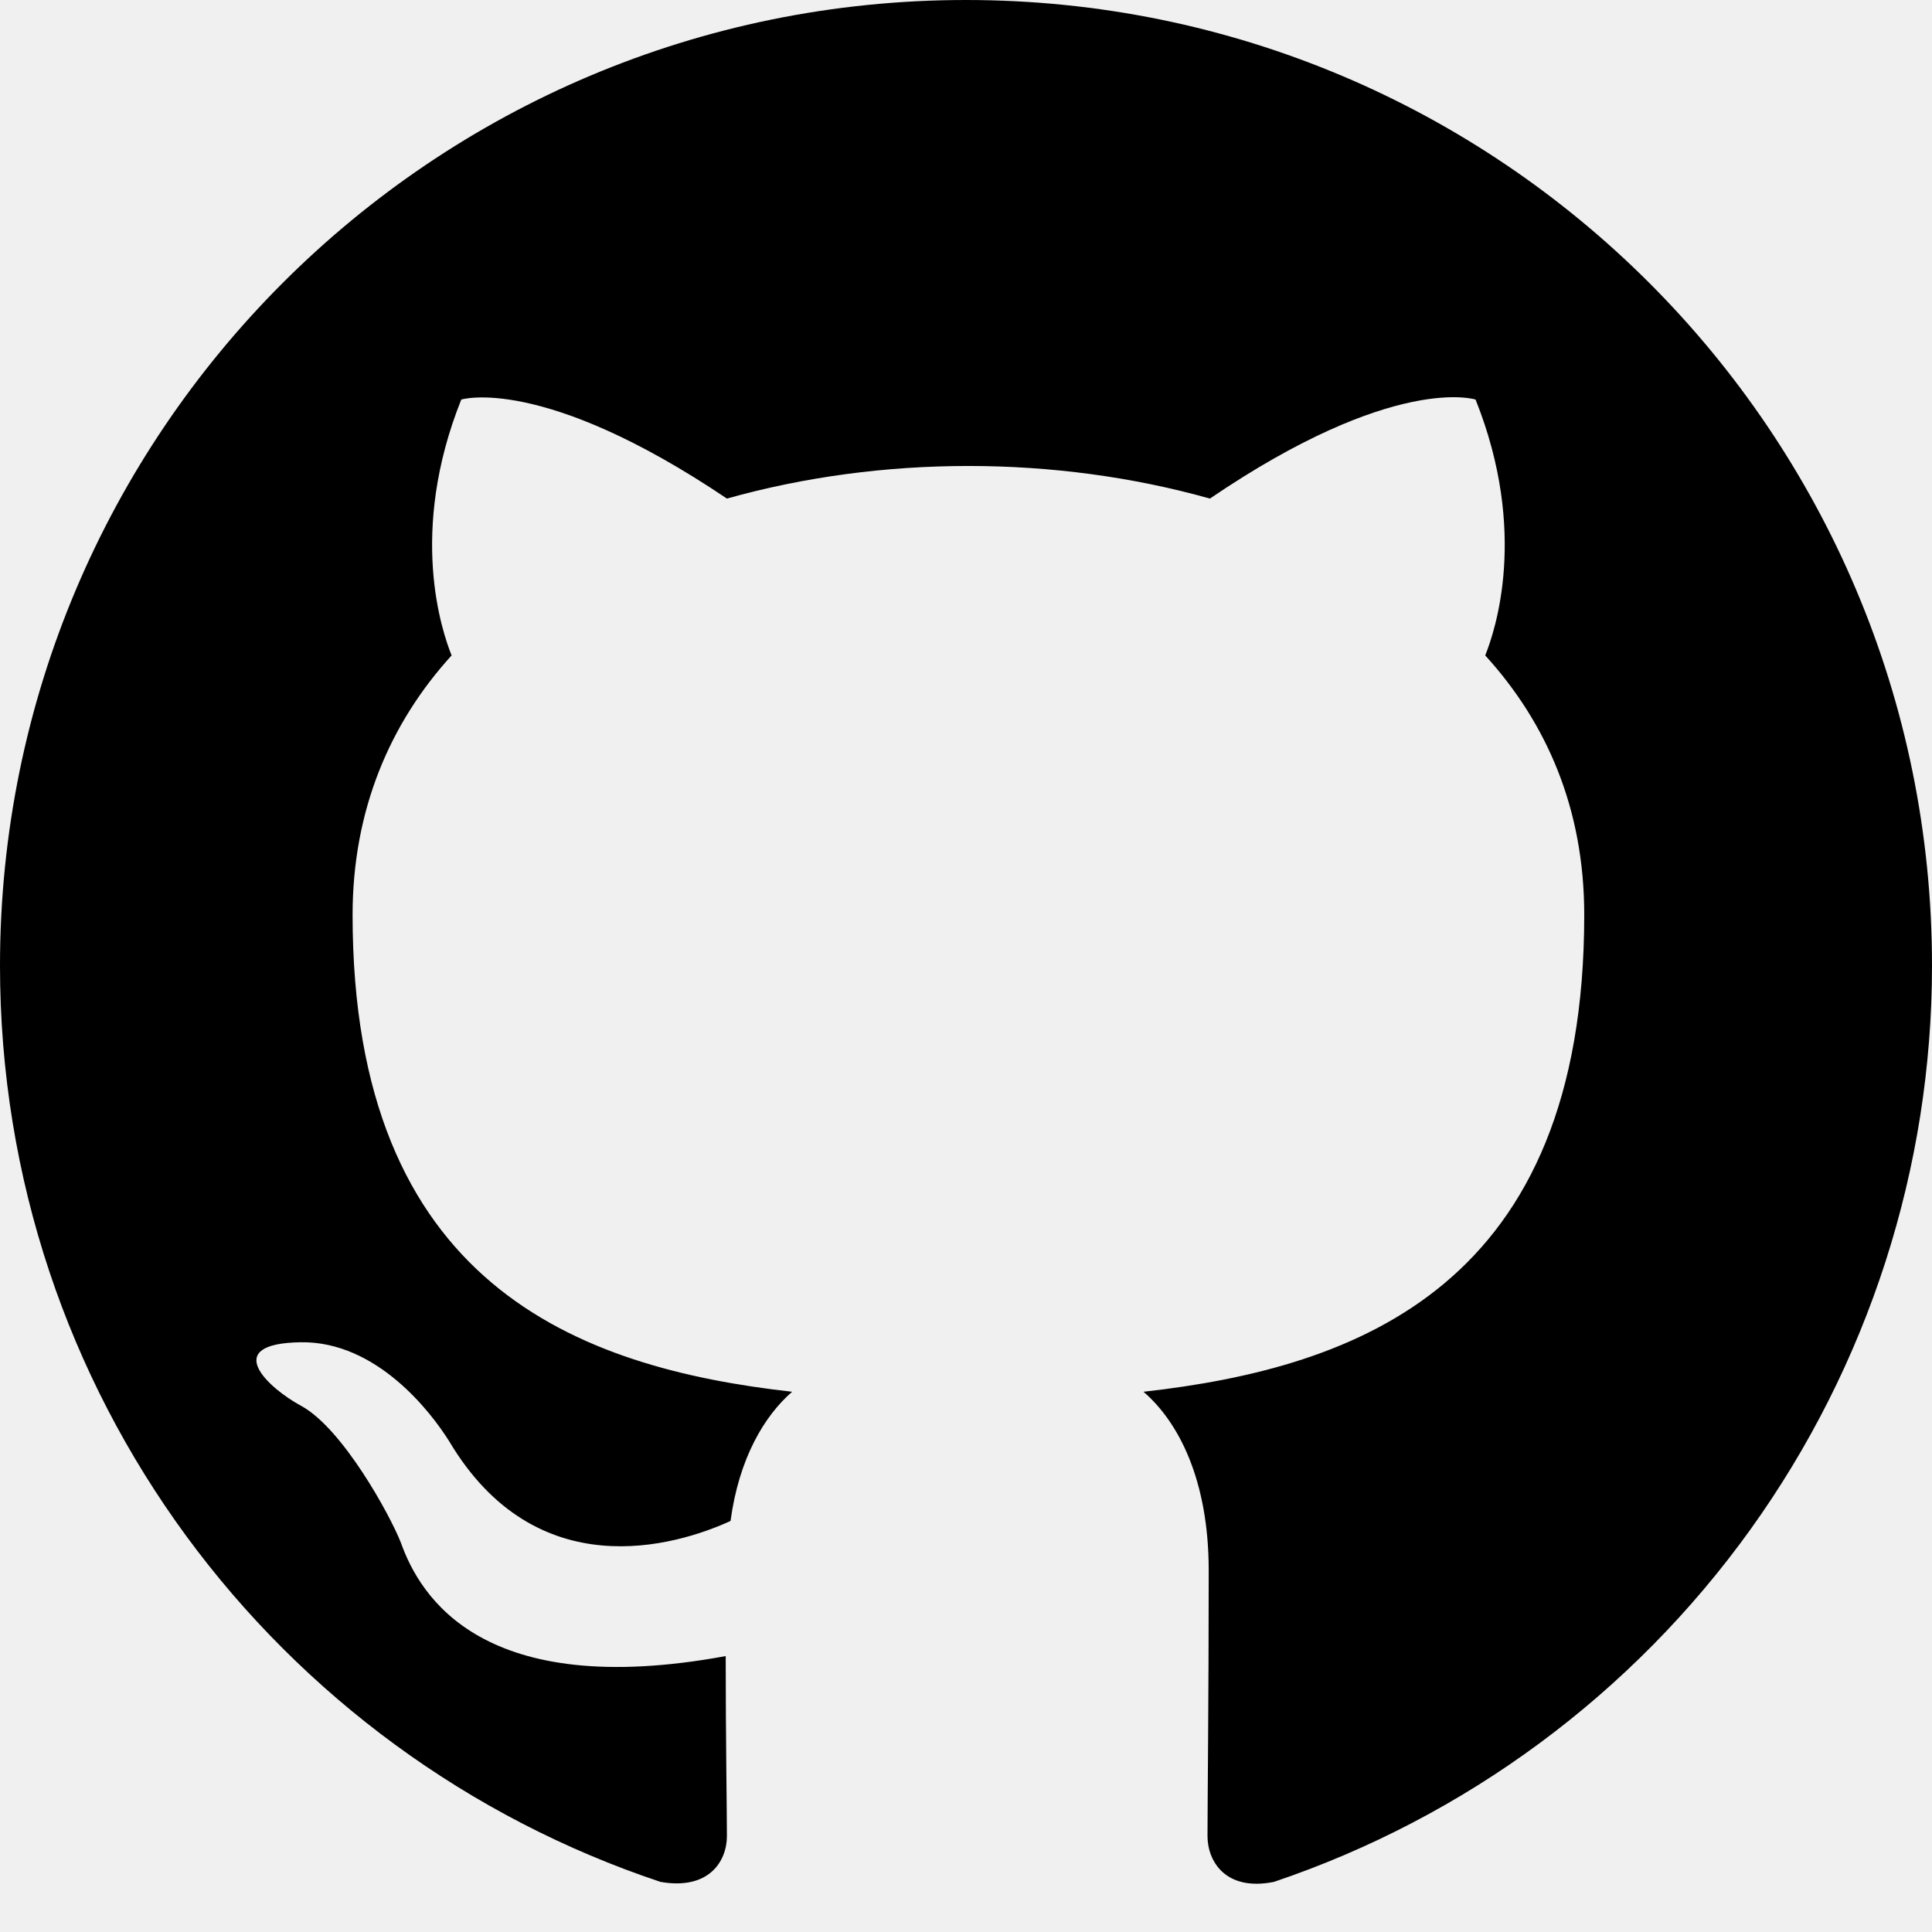
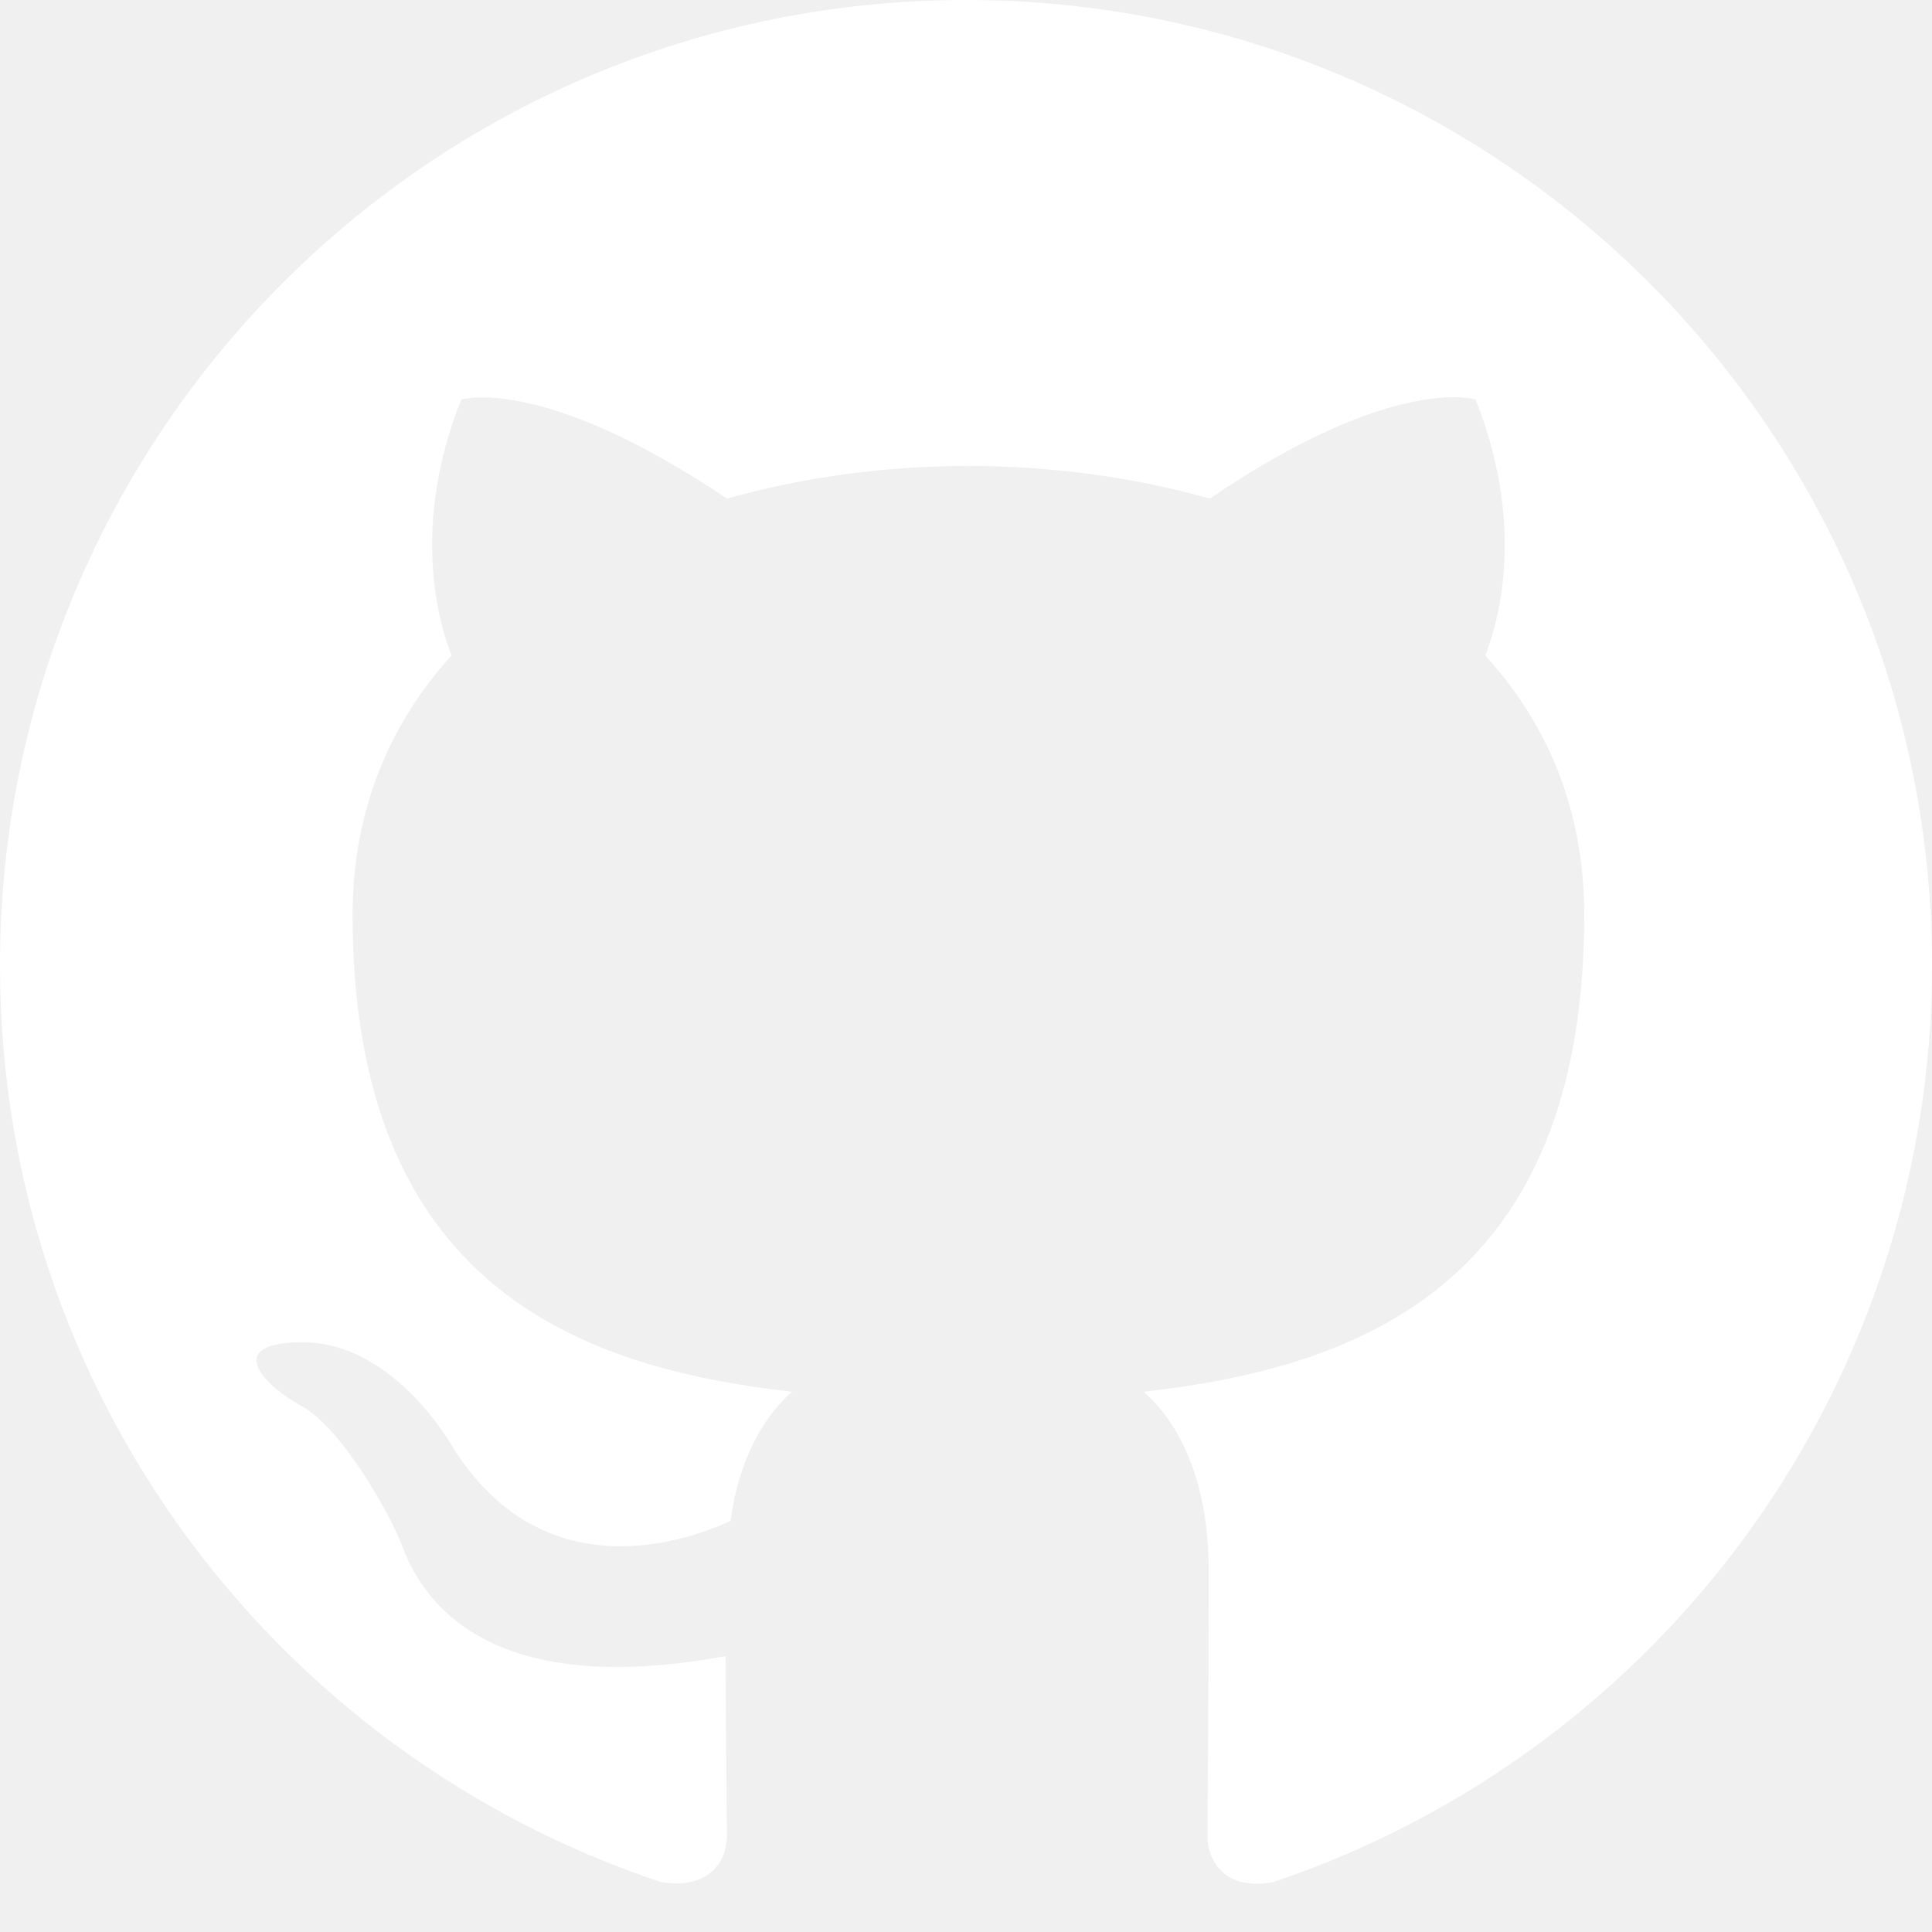
- <svg xmlns="http://www.w3.org/2000/svg" height="16" stroke-linejoin="round" viewBox="0 0 16 16" width="16" style="color: currentcolor;">
-   <g clip-path="url(#clip0_872_3147)">
-     <path fill-rule="evenodd" clip-rule="evenodd" d="M8 0C3.58 0 0 3.579 0 7.997C0 11.536 2.29 14.525 5.47 15.585C5.87 15.655 6.02 15.415 6.02 15.205C6.02 15.015 6.01 14.385 6.01 13.715C4 14.085 3.48 13.226 3.32 12.776C3.23 12.546 2.84 11.836 2.5 11.646C2.22 11.496 1.82 11.126 2.49 11.116C3.12 11.106 3.57 11.696 3.72 11.936C4.44 13.146 5.59 12.806 6.05 12.596C6.12 12.076 6.33 11.726 6.56 11.526C4.78 11.326 2.92 10.636 2.92 7.577C2.92 6.708 3.23 5.988 3.74 5.428C3.66 5.228 3.38 4.409 3.82 3.309C3.82 3.309 4.49 3.099 6.02 4.129C6.66 3.949 7.34 3.859 8.02 3.859C8.7 3.859 9.38 3.949 10.02 4.129C11.55 3.089 12.22 3.309 12.22 3.309C12.66 4.409 12.38 5.228 12.3 5.428C12.81 5.988 13.12 6.698 13.12 7.577C13.12 10.646 11.25 11.326 9.47 11.526C9.76 11.776 10.01 12.256 10.01 13.006C10.01 14.075 10 14.935 10 15.205C10 15.415 10.15 15.665 10.55 15.585C12.138 15.049 13.518 14.028 14.496 12.667C15.473 11.306 16 9.673 16 7.997C16 3.579 12.42 0 8 0Z" fill="currentColor" />
-   </g>
-   <defs>
-     <clipPath id="clip0_872_3147">
-       <rect width="16" height="16" fill="white" />
-     </clipPath>
-   </defs>
+ <svg viewBox="0 0 16 16" width="16" height="16" fill="#FFFFFF">
+   <path fill-rule="evenodd" clip-rule="evenodd" d="M8 0C3.58 0 0 3.579 0 7.997C0 11.536 2.29 14.525 5.47 15.585C5.87 15.655 6.02 15.415 6.02 15.205C6.02 15.015 6.01 14.385 6.01 13.715C4 14.085 3.48 13.226 3.32 12.776C3.23 12.546 2.84 11.836 2.5 11.646C2.22 11.496 1.82 11.126 2.49 11.116C3.12 11.106 3.57 11.696 3.72 11.936C4.44 13.146 5.59 12.806 6.05 12.596C6.12 12.076 6.33 11.726 6.56 11.526C4.78 11.326 2.92 10.636 2.92 7.577C2.92 6.708 3.23 5.988 3.74 5.428C3.66 5.228 3.38 4.409 3.82 3.309C3.82 3.309 4.49 3.099 6.02 4.129C6.66 3.949 7.34 3.859 8.02 3.859C8.7 3.859 9.38 3.949 10.02 4.129C11.55 3.089 12.22 3.309 12.22 3.309C12.66 4.409 12.38 5.228 12.3 5.428C12.81 5.988 13.12 6.698 13.12 7.577C13.12 10.646 11.25 11.326 9.47 11.526C9.76 11.776 10.01 12.256 10.01 13.006C10.01 14.075 10 14.935 10 15.205C10 15.415 10.15 15.665 10.55 15.585C12.138 15.049 13.518 14.028 14.496 12.667C15.473 11.306 16 9.673 16 7.997C16 3.579 12.42 0 8 0Z" />
</svg>
